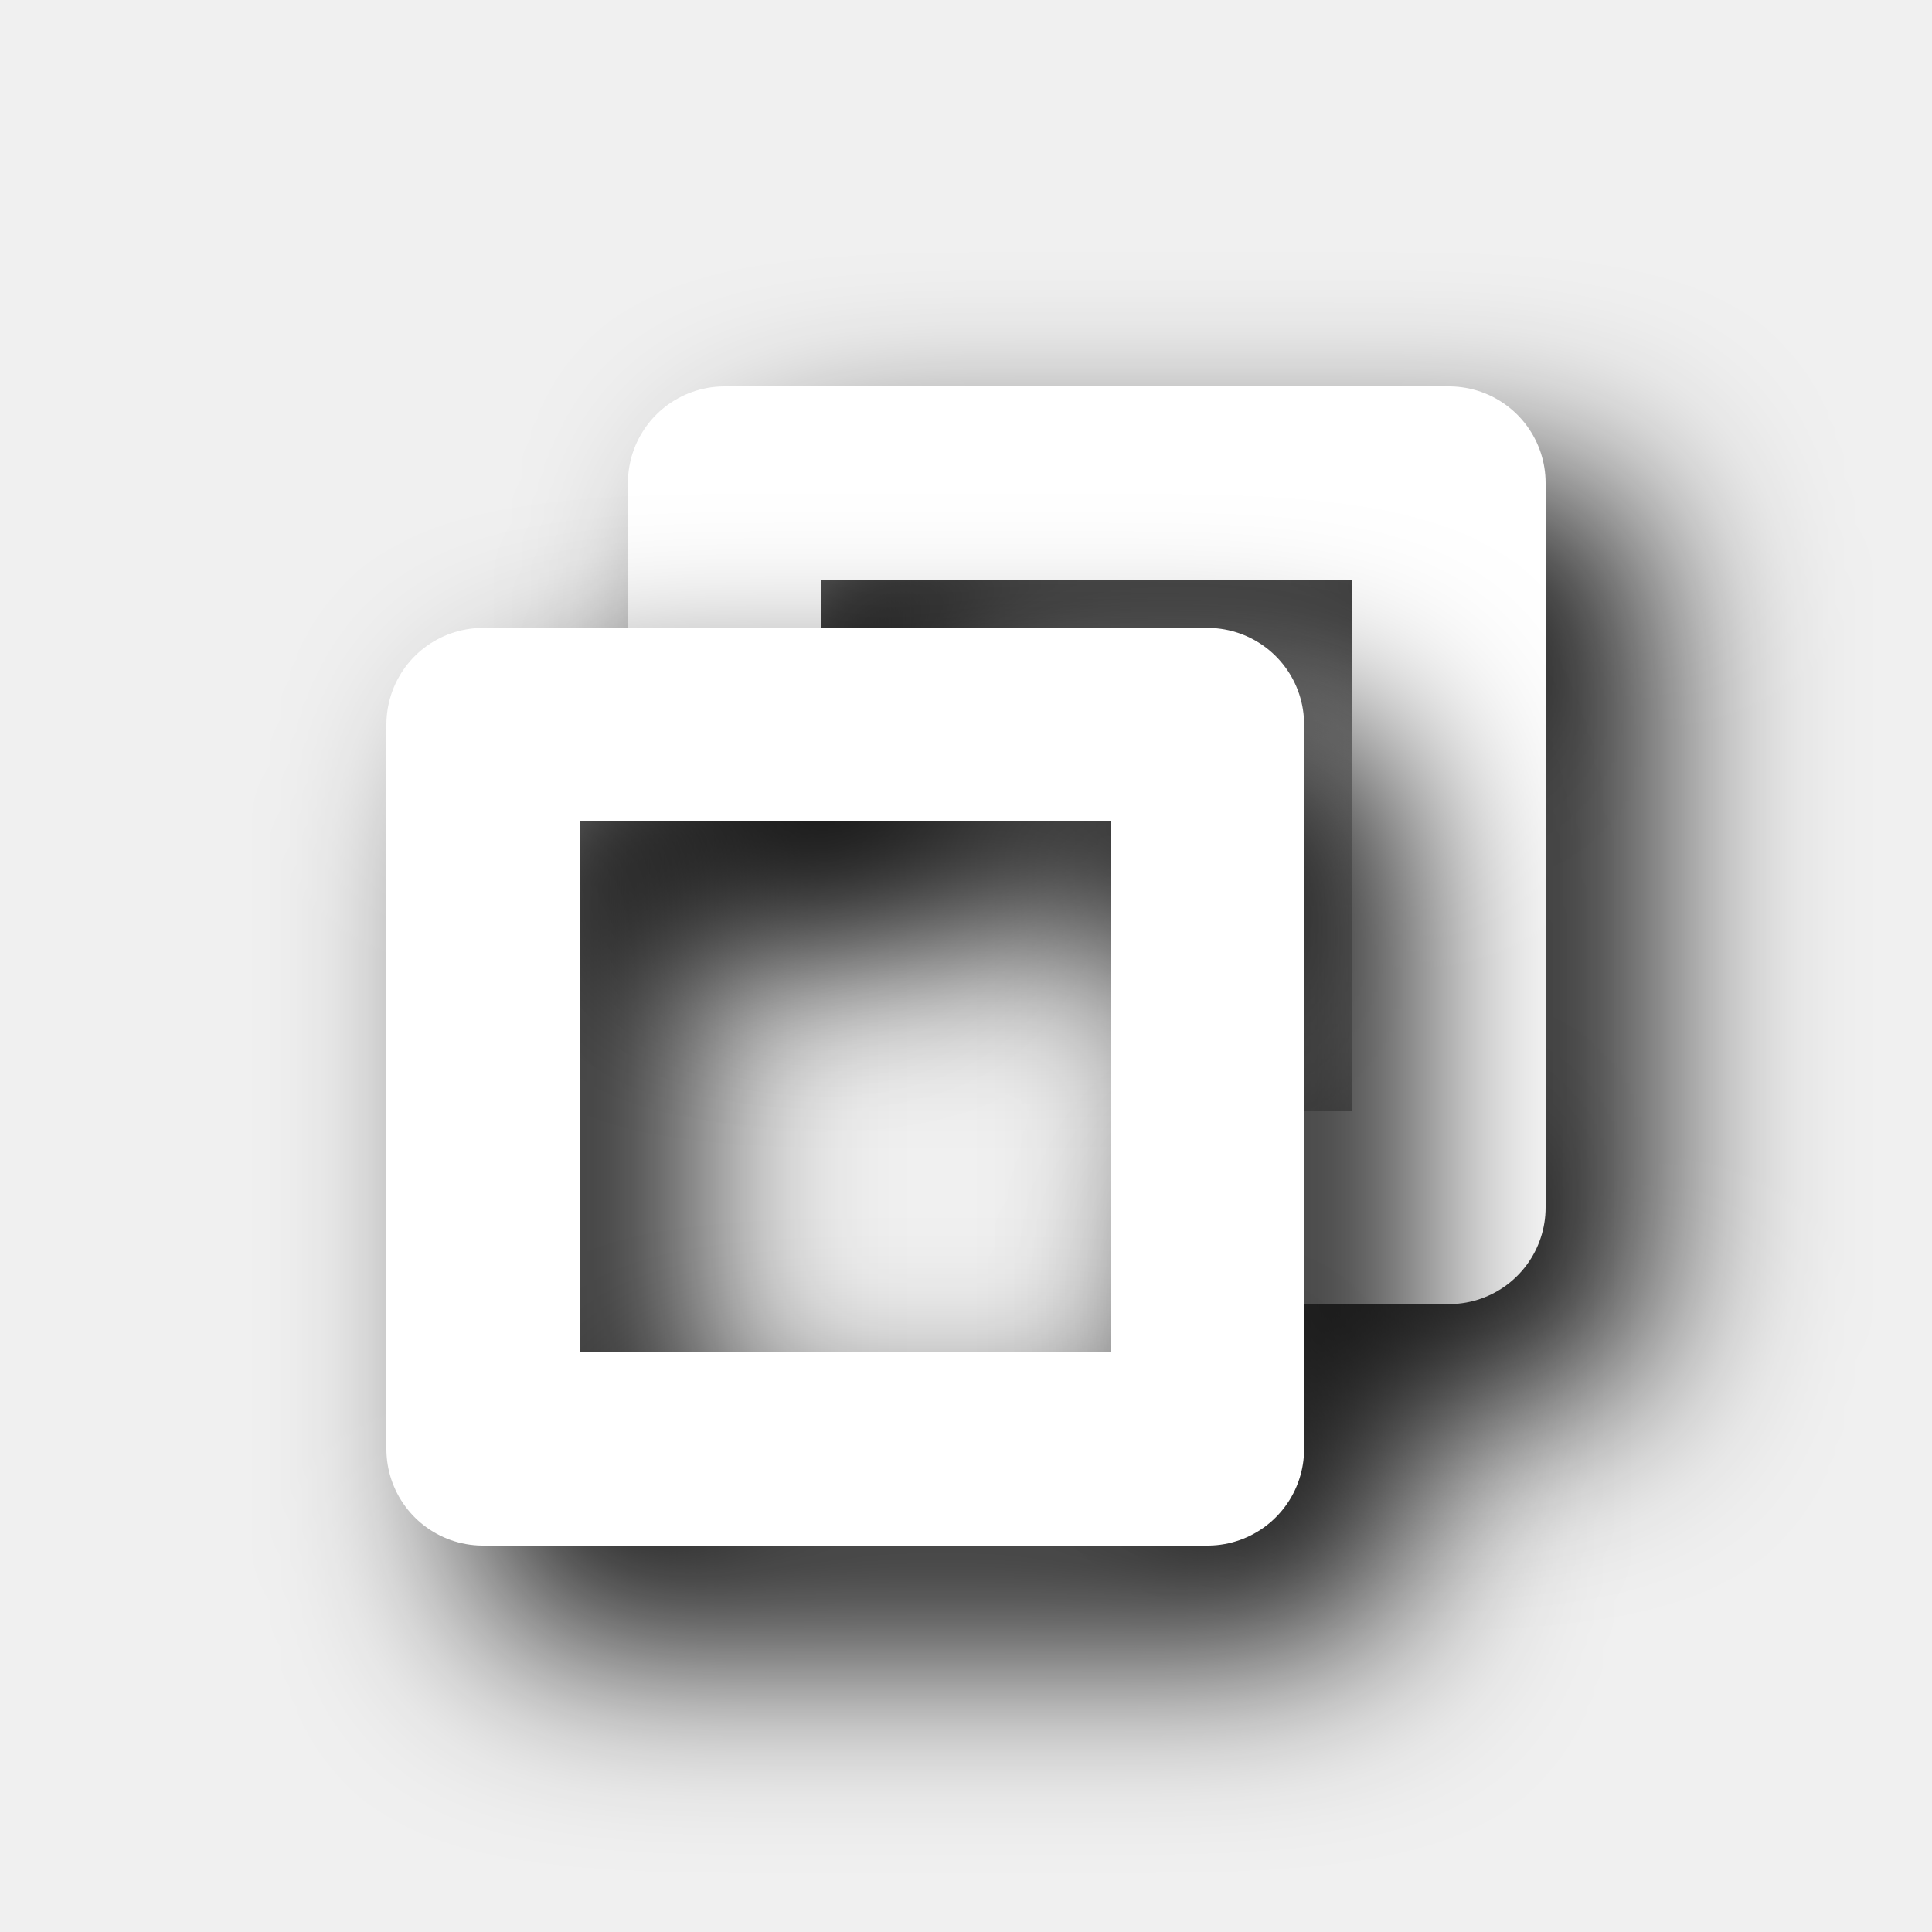
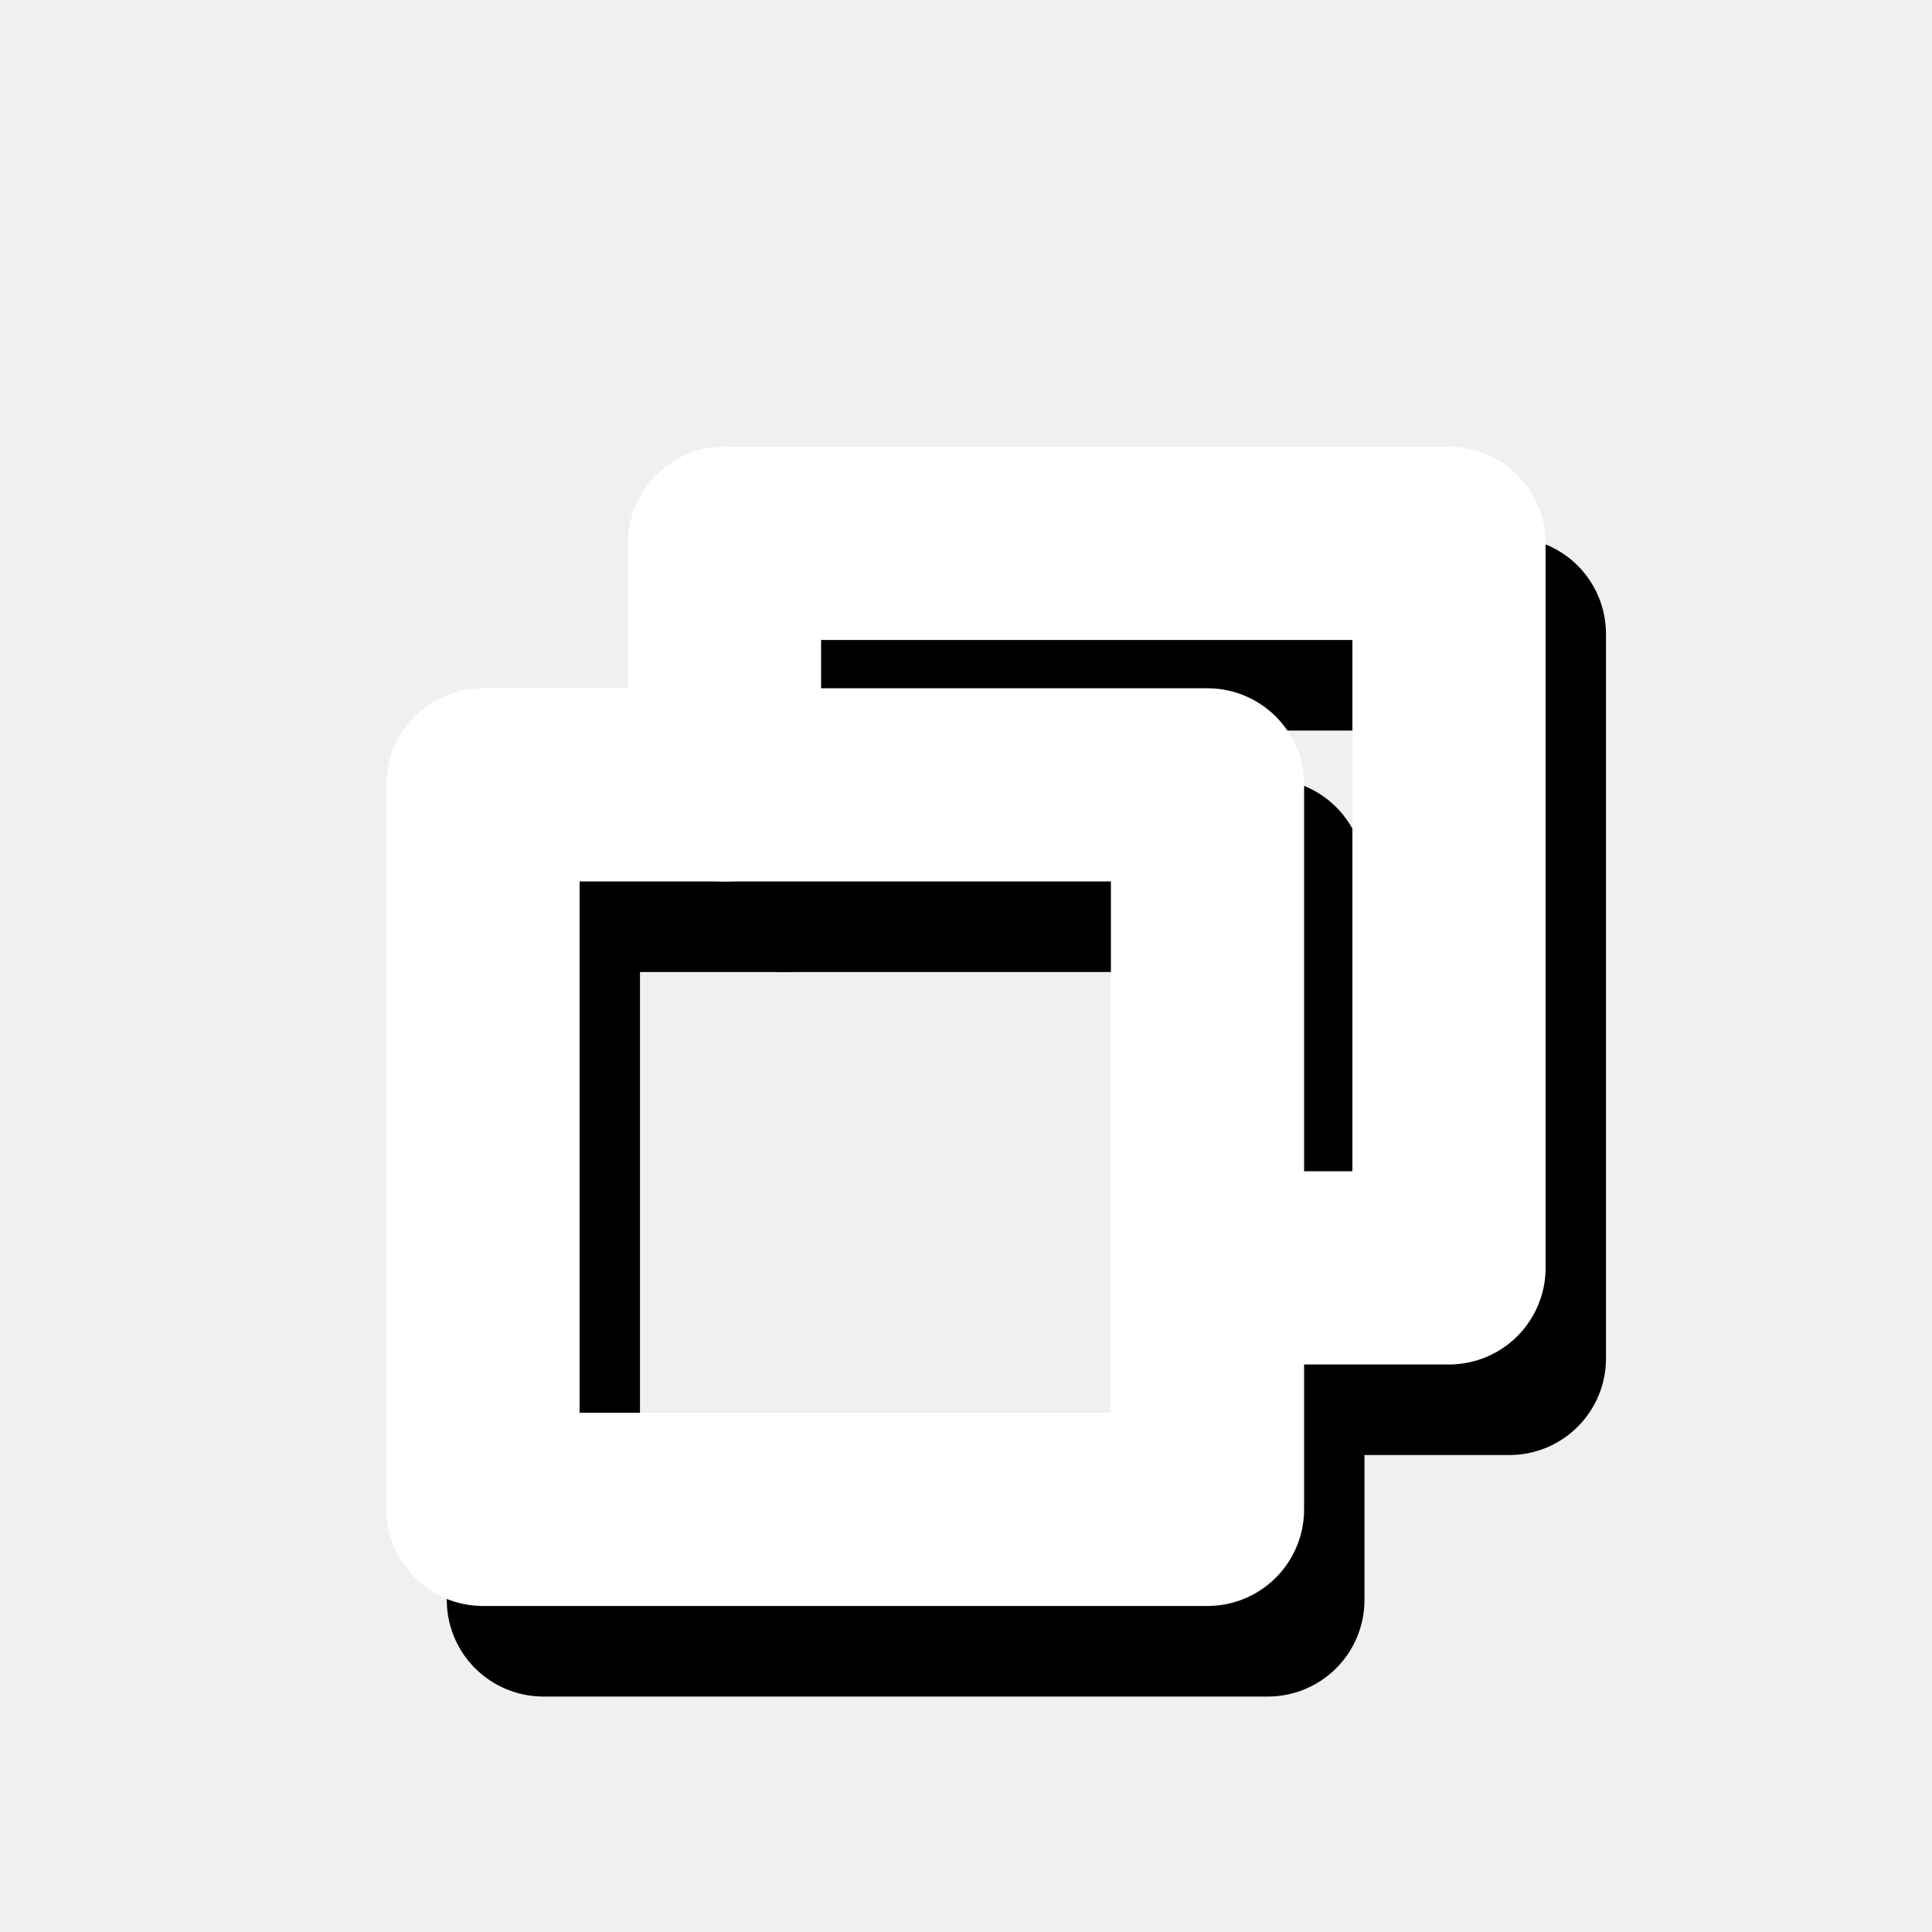
- <svg xmlns="http://www.w3.org/2000/svg" width="20" height="20" viewBox="0 0 20 20" version="1.1" id="svg272">
+ <svg xmlns="http://www.w3.org/2000/svg" width="32" height="32" viewBox="0 0 32 32" version="1.1" id="svg272">
  <defs id="defs269">
-     <filter style="color-interpolation-filters:sRGB;" id="filter6538" x="-0.453" y="-0.453" width="2.04" height="2.04">
+     <filter style="color-interpolation-filters:sRGB" id="filter6538" x="-0.453" y="-0.453" width="2.04" height="2.04">
      <feFlood flood-opacity="1" flood-color="rgb(0,0,0)" result="flood" id="feFlood6528" />
      <feComposite in="flood" in2="SourceGraphic" operator="in" result="composite1" id="feComposite6530" />
      <feGaussianBlur in="composite1" stdDeviation="1" result="blur" id="feGaussianBlur6532" />
      <feOffset dx="1" dy="1" result="offset" id="feOffset6534" />
      <feComposite in="SourceGraphic" in2="offset" operator="over" result="composite2" id="feComposite6536" />
    </filter>
-     <filter style="color-interpolation-filters:sRGB;" id="filter6550" x="-0.453" y="-0.453" width="2.04" height="2.04">
+     <filter style="color-interpolation-filters:sRGB" id="filter6550" x="-0.453" y="-0.453" width="2.04" height="2.04">
      <feFlood flood-opacity="1" flood-color="rgb(0,0,0)" result="flood" id="feFlood6540" />
      <feComposite in="flood" in2="SourceGraphic" operator="in" result="composite1" id="feComposite6542" />
      <feGaussianBlur in="composite1" stdDeviation="1" result="blur" id="feGaussianBlur6544" />
      <feOffset dx="1" dy="1" result="offset" id="feOffset6546" />
      <feComposite in="SourceGraphic" in2="offset" operator="over" result="composite2" id="feComposite6548" />
    </filter>
  </defs>
+   <g id="layer4">
+     <path style="fill:none;stroke:#000000;stroke-width:3.2;stroke-linecap:round;stroke-linejoin:round;stroke-dasharray:none;stroke-opacity:1;paint-order:normal" d="m 21,22.5 h 4 v -12 H 13 v 4" id="path17446-5" />
+     <path style="fill:none;stroke:#000000;stroke-width:3.2;stroke-linecap:round;stroke-linejoin:round;stroke-dasharray:none;stroke-opacity:1;paint-order:normal" d="m 9,26.5 v -12 h 12 v 12 H 9" id="path17444-1" />
+   </g>
  <g id="layer1">
-     <path style="fill:none;stroke:#ffffff;stroke-width:2;stroke-linecap:round;stroke-linejoin:round;stroke-dasharray:none;stroke-opacity:1;paint-order:normal;filter:url(#filter6538)" d="M 12.5,12.5 H 15 V 5 H 7.5 v 2.5" id="path17446" />
-     <path style="fill:none;stroke:#ffffff;stroke-width:2;stroke-linecap:round;stroke-linejoin:round;stroke-dasharray:none;stroke-opacity:1;paint-order:normal;filter:url(#filter6550)" d="M 5,15 V 7.5 h 7.5 V 15 H 5" id="path17444" />
+     <path style="fill:none;stroke:#ffffff;stroke-width:3.2;stroke-linecap:round;stroke-linejoin:round;stroke-dasharray:none;stroke-opacity:1;paint-order:normal" d="m 20,21 h 4 V 9 H 12 v 4" id="path17446" />
+     <path style="fill:none;stroke:#ffffff;stroke-width:3.2;stroke-linecap:round;stroke-linejoin:round;stroke-dasharray:none;stroke-opacity:1;paint-order:normal" d="M 8,25 V 13 H 20 V 25 H 8" id="path17444" />
  </g>
</svg>
